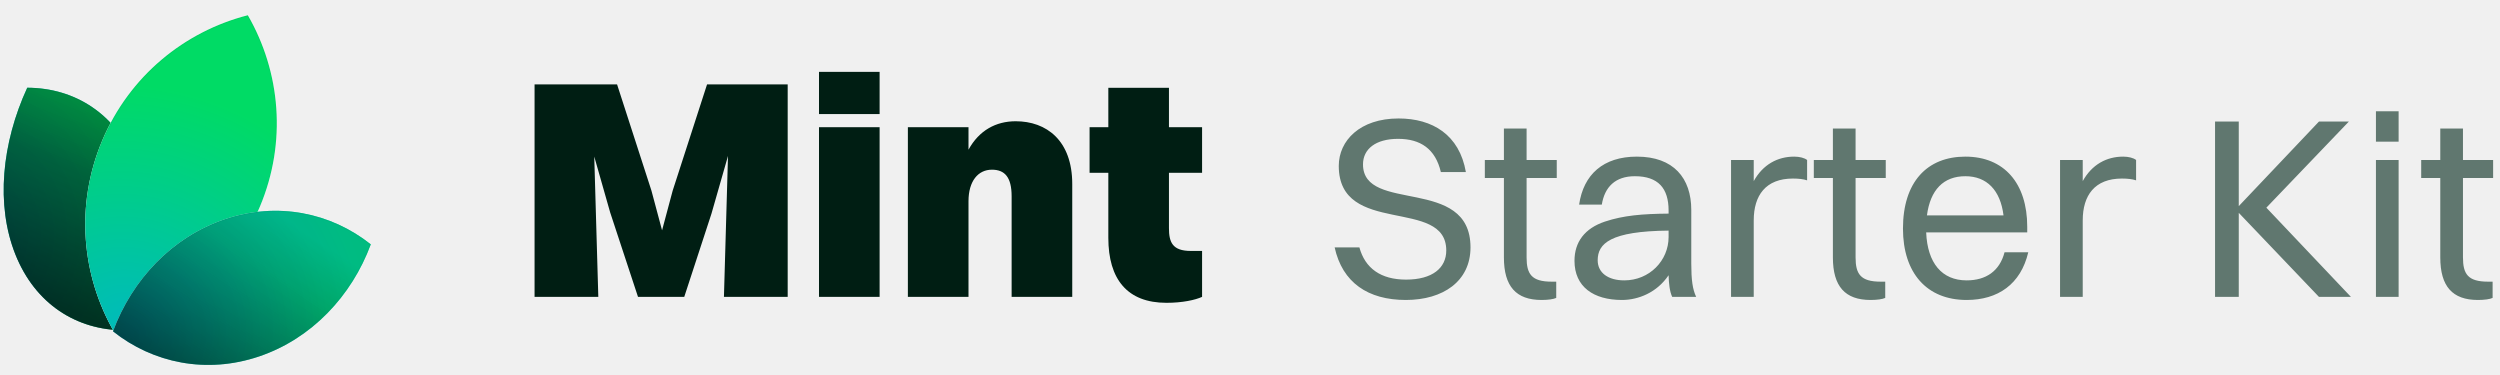
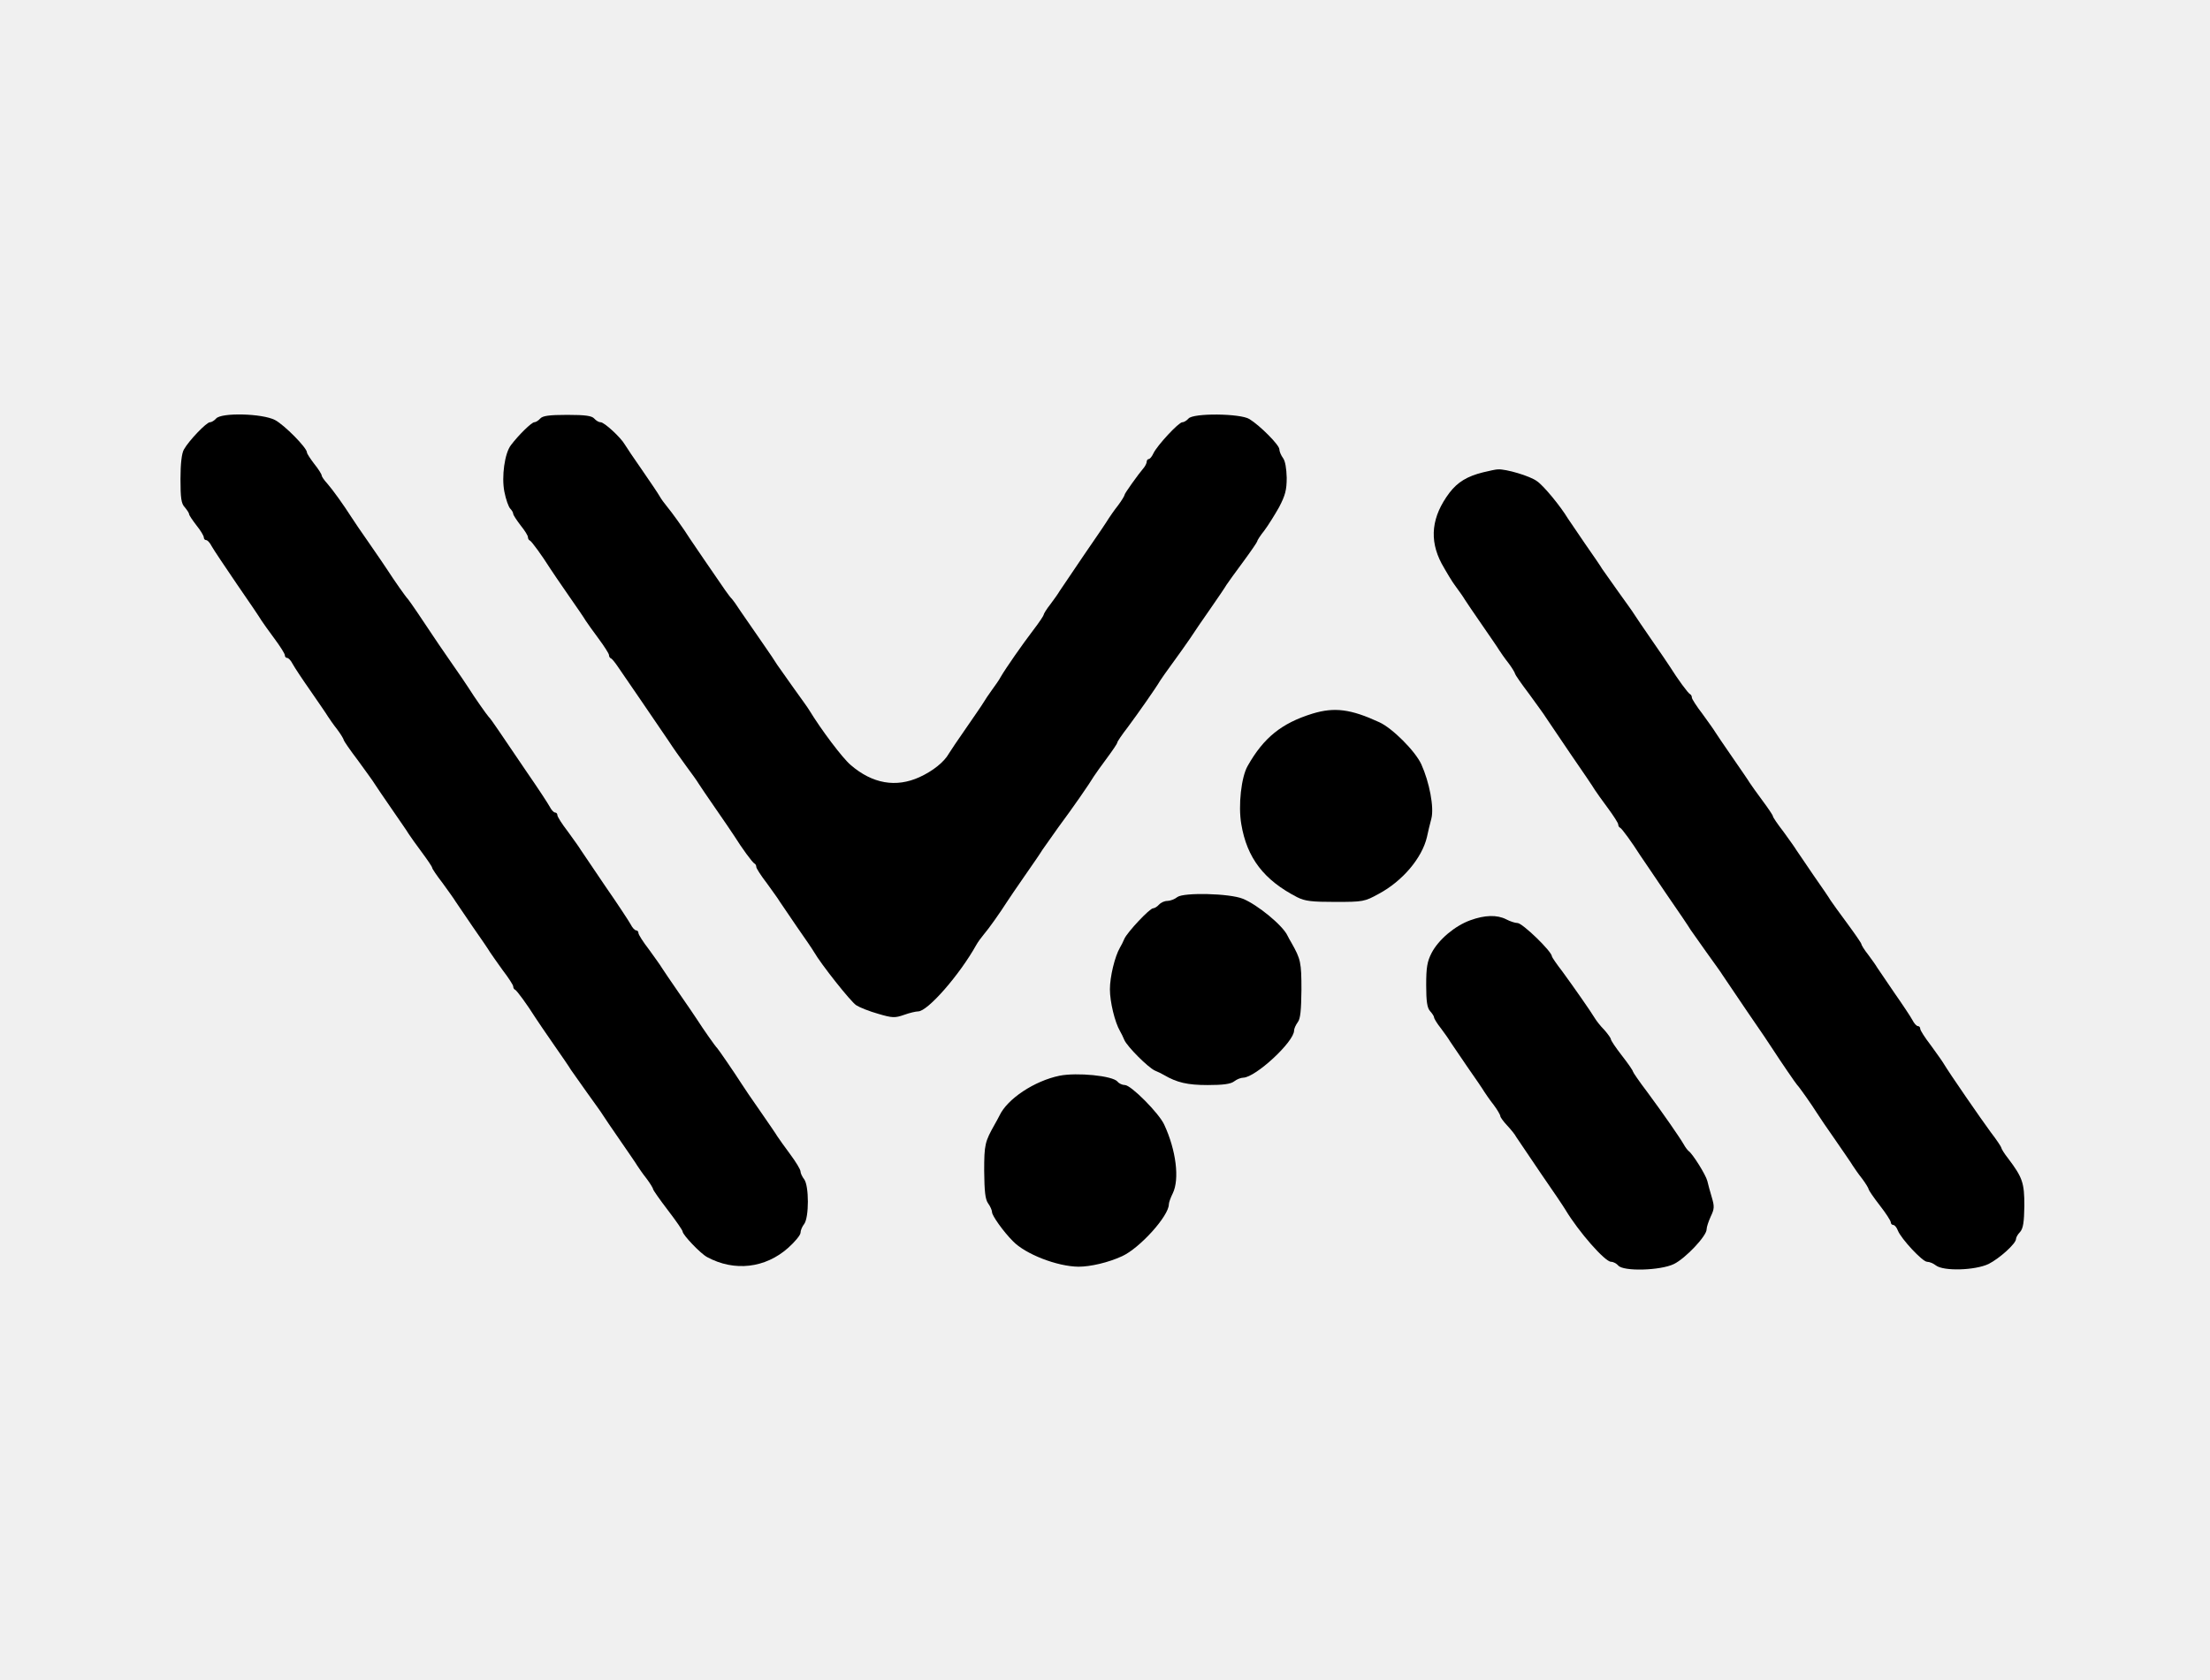
- <svg xmlns="http://www.w3.org/2000/svg" width="160" height="24" viewBox="0 0 160 24" fill="none">
-   <path d="M7.953 21.139C4.896 21.13 2.255 19.458 0.987 16.29C-0.28 13.121 0.109 9.163 1.744 5.615C4.801 5.624 7.442 7.296 8.71 10.465C9.977 13.633 9.588 17.591 7.953 21.139Z" fill="white" />
-   <path d="M7.953 21.139C4.896 21.13 2.255 19.458 0.987 16.29C-0.28 13.121 0.109 9.163 1.744 5.615C4.801 5.624 7.442 7.296 8.71 10.465C9.977 13.633 9.588 17.591 7.953 21.139Z" fill="url(#paint0_radial_115_86)" />
-   <path d="M7.953 21.139C4.896 21.13 2.255 19.458 0.987 16.29C-0.28 13.121 0.109 9.163 1.744 5.615C4.801 5.624 7.442 7.296 8.71 10.465C9.977 13.633 9.588 17.591 7.953 21.139Z" fill="black" fill-opacity="0.5" style="mix-blend-mode:hard-light" />
-   <path d="M7.953 21.139C4.896 21.13 2.255 19.458 0.987 16.29C-0.28 13.121 0.109 9.163 1.744 5.615C4.801 5.624 7.442 7.296 8.71 10.465C9.977 13.633 9.588 17.591 7.953 21.139Z" fill="url(#paint1_linear_115_86)" fill-opacity="0.5" style="mix-blend-mode:hard-light" />
-   <path d="M7.935 21.111C4.897 21.096 2.274 19.431 1.013 16.279C-0.248 13.124 0.136 9.182 1.762 5.643C4.8 5.659 7.423 7.324 8.684 10.476C9.945 13.63 9.561 17.572 7.935 21.111Z" stroke="url(#paint2_linear_115_86)" stroke-opacity="0.05" stroke-width="0.056" />
-   <path d="M7.31 21.257C11.354 20.221 14.884 17.375 16.628 13.236C18.373 9.097 17.945 4.587 15.86 0.976C11.816 2.012 8.287 4.858 6.542 8.998C4.797 13.137 5.225 17.646 7.31 21.257Z" fill="white" />
-   <path d="M7.31 21.257C11.354 20.221 14.884 17.375 16.628 13.236C18.373 9.097 17.945 4.587 15.86 0.976C11.816 2.012 8.287 4.858 6.542 8.998C4.797 13.137 5.225 17.646 7.31 21.257Z" fill="url(#paint3_radial_115_86)" />
-   <path d="M16.602 13.225C14.864 17.349 11.351 20.187 7.324 21.225C5.253 17.624 4.829 13.132 6.568 9.009C8.306 4.885 11.819 2.047 15.846 1.009C17.918 4.61 18.341 9.101 16.602 13.225Z" stroke="url(#paint4_linear_115_86)" stroke-opacity="0.05" stroke-width="0.056" />
-   <path d="M7.234 21.207C9.789 23.237 13.21 23.951 16.577 22.814C19.944 21.677 22.506 18.945 23.73 15.638C21.175 13.608 17.754 12.894 14.387 14.031C11.02 15.168 8.458 17.901 7.234 21.207Z" fill="white" />
-   <path d="M7.234 21.207C9.789 23.237 13.21 23.951 16.577 22.814C19.944 21.677 22.506 18.945 23.73 15.638C21.175 13.608 17.754 12.894 14.387 14.031C11.02 15.168 8.458 17.901 7.234 21.207Z" fill="url(#paint5_radial_115_86)" />
-   <path d="M7.234 21.207C9.789 23.237 13.21 23.951 16.577 22.814C19.944 21.677 22.506 18.945 23.73 15.638C21.175 13.608 17.754 12.894 14.387 14.031C11.02 15.168 8.458 17.901 7.234 21.207Z" fill="black" fill-opacity="0.2" style="mix-blend-mode:hard-light" />
-   <path d="M7.234 21.207C9.789 23.237 13.21 23.951 16.577 22.814C19.944 21.677 22.506 18.945 23.73 15.638C21.175 13.608 17.754 12.894 14.387 14.031C11.02 15.168 8.458 17.901 7.234 21.207Z" fill="url(#paint6_linear_115_86)" fill-opacity="0.5" style="mix-blend-mode:hard-light" />
-   <path d="M16.568 22.787C13.218 23.918 9.814 23.212 7.267 21.198C8.492 17.907 11.044 15.189 14.396 14.058C17.747 12.927 21.15 13.633 23.697 15.648C22.472 18.938 19.92 21.656 16.568 22.787Z" stroke="url(#paint7_linear_115_86)" stroke-opacity="0.05" stroke-width="0.056" />
-   <path d="M34.212 19V5.4H39.492L41.692 12.2L42.372 14.74L43.052 12.2L45.252 5.4H50.412V19H46.332L46.592 9.98L45.532 13.68L43.792 19H40.832L39.052 13.6L38.032 10.02L38.292 19H34.212ZM52.416 7.3V4.6H56.295V7.3H52.416ZM52.416 19V8.14H56.295V19H52.416ZM58.104 19V8.14H61.984V9.58C62.664 8.34 63.744 7.76 65.004 7.76C66.964 7.76 68.624 8.98 68.624 11.78V19H64.744V12.56C64.744 11.34 64.304 10.86 63.484 10.86C62.604 10.86 61.984 11.58 61.984 12.88V19H58.104ZM70.933 15.22V11.06H69.733V8.14H70.933V5.62H74.813V8.14H76.933V11.06H74.813V14.6C74.813 15.5 75.033 16.06 76.213 16.06H76.933V19C76.493 19.2 75.673 19.38 74.653 19.38C72.153 19.38 70.933 17.88 70.933 15.22Z" fill="#001E13" />
-   <path d="M87.232 10.519C87.232 13.687 94.112 11.229 94.112 15.832C94.112 17.994 92.364 19.198 89.971 19.198C87.562 19.198 85.912 18.093 85.417 15.832H87.001C87.364 17.169 88.371 17.895 89.987 17.895C91.671 17.895 92.561 17.152 92.561 16.03C92.561 12.598 85.681 15.155 85.681 10.618C85.681 9.001 87.034 7.582 89.509 7.582C91.671 7.582 93.403 8.621 93.816 11.014H92.215C91.868 9.529 90.912 8.886 89.476 8.886C88.057 8.886 87.232 9.529 87.232 10.519ZM96.25 16.476V11.393H95.029V10.239H96.25V8.226H97.702V10.239H99.632V11.393H97.702V16.476C97.702 17.532 98.015 18.026 99.302 18.026H99.599V19.066C99.434 19.148 99.071 19.198 98.659 19.198C97.025 19.198 96.25 18.323 96.25 16.476ZM102.516 13.093H101.064C101.345 11.162 102.615 10.024 104.76 10.024C107.103 10.024 108.242 11.393 108.242 13.44V16.888C108.242 17.895 108.324 18.521 108.555 19H107.021C106.856 18.654 106.806 18.142 106.79 17.614C106.047 18.72 104.859 19.198 103.803 19.198C101.988 19.198 100.767 18.357 100.767 16.69C100.767 15.486 101.427 14.611 102.714 14.182C103.902 13.786 105.107 13.687 106.79 13.671V13.473C106.79 12.053 106.13 11.278 104.628 11.278C103.374 11.278 102.698 11.971 102.516 13.093ZM102.252 16.657C102.252 17.465 102.929 17.944 103.952 17.944C105.569 17.944 106.79 16.674 106.79 15.172V14.759C103.061 14.793 102.252 15.585 102.252 16.657ZM110.787 19V10.239H112.239V11.591C112.833 10.519 113.774 10.024 114.83 10.024C115.176 10.024 115.49 10.107 115.655 10.239V11.542C115.407 11.46 115.094 11.427 114.747 11.427C112.998 11.427 112.239 12.515 112.239 14.1V19H110.787ZM117.305 16.476V11.393H116.084V10.239H117.305V8.226H118.757V10.239H120.688V11.393H118.757V16.476C118.757 17.532 119.071 18.026 120.358 18.026H120.655V19.066C120.49 19.148 120.127 19.198 119.714 19.198C118.081 19.198 117.305 18.323 117.305 16.476ZM129.809 16.145C129.33 18.192 127.862 19.198 125.865 19.198C123.324 19.198 121.79 17.482 121.79 14.627C121.79 11.658 123.324 10.024 125.783 10.024C128.258 10.024 129.743 11.723 129.743 14.512V14.875H123.275C123.357 16.838 124.281 17.944 125.865 17.944C127.103 17.944 127.977 17.35 128.291 16.145H129.809ZM125.783 11.278C124.38 11.278 123.539 12.152 123.324 13.786H128.225C128.027 12.169 127.152 11.278 125.783 11.278ZM131.843 19V10.239H133.295V11.591C133.889 10.519 134.829 10.024 135.885 10.024C136.232 10.024 136.545 10.107 136.71 10.239V11.542C136.463 11.46 136.149 11.427 135.803 11.427C134.054 11.427 133.295 12.515 133.295 14.1V19H131.843ZM141.763 19V7.78H143.281V13.192L148.413 7.78H150.327L145.047 13.291L150.459 19H148.413L143.281 13.621V19H141.763ZM152.06 9.067V7.12H153.512V9.067H152.06ZM152.06 19V10.239H153.512V19H152.06ZM156.178 16.476V11.393H154.957V10.239H156.178V8.226H157.63V10.239H159.56V11.393H157.63V16.476C157.63 17.532 157.943 18.026 159.23 18.026H159.527V19.066C159.362 19.148 158.999 19.198 158.587 19.198C156.953 19.198 156.178 18.323 156.178 16.476Z" fill="#002719" fill-opacity="0.6" />
-   <defs>
-     <radialGradient id="paint0_radial_115_86" cx="0" cy="0" r="1" gradientUnits="userSpaceOnUse" gradientTransform="translate(-3.00503 15.023) rotate(-10.029) scale(17.9572 17.784)">
-       <stop stop-color="#00B0BB" />
-       <stop offset="1" stop-color="#00DB65" />
-     </radialGradient>
-     <linearGradient id="paint1_linear_115_86" x1="7.39" y1="4.813" x2="1.63" y2="18.689" gradientUnits="userSpaceOnUse">
-       <stop stop-color="#18E299" />
-       <stop offset="1" />
-     </linearGradient>
-     <linearGradient id="paint2_linear_115_86" x1="7.948" y1="8.016" x2="1.761" y2="18.746" gradientUnits="userSpaceOnUse">
-       <stop />
-       <stop offset="1" stop-opacity="0" />
-     </linearGradient>
-     <radialGradient id="paint3_radial_115_86" cx="0" cy="0" r="1" gradientUnits="userSpaceOnUse" gradientTransform="translate(8.11404 20.8822) rotate(-75.7542) scale(21.6246 23.7772)">
-       <stop stop-color="#00BBBB" />
-       <stop offset="0.713" stop-color="#00DB65" />
-     </radialGradient>
-     <linearGradient id="paint4_linear_115_86" x1="7.602" y1="5.871" x2="15.556" y2="16.372" gradientUnits="userSpaceOnUse">
-       <stop />
-       <stop offset="1" stop-opacity="0" />
-     </linearGradient>
-     <radialGradient id="paint5_radial_115_86" cx="0" cy="0" r="1" gradientUnits="userSpaceOnUse" gradientTransform="translate(7.84537 21.5181) rotate(-20.3525) scale(18.5603 17.32)">
-       <stop stop-color="#00B0BB" />
-       <stop offset="1" stop-color="#00DB65" />
-     </radialGradient>
-     <linearGradient id="paint6_linear_115_86" x1="16.808" y1="13.007" x2="10.041" y2="22.994" gradientUnits="userSpaceOnUse">
-       <stop stop-color="#00B1BC" />
-       <stop offset="1" />
-     </linearGradient>
-     <linearGradient id="paint7_linear_115_86" x1="16.808" y1="13.007" x2="14.169" y2="23.841" gradientUnits="userSpaceOnUse">
-       <stop />
-       <stop offset="1" stop-opacity="0" />
-     </linearGradient>
-   </defs>
+ <svg xmlns="http://www.w3.org/2000/svg" version="1.0" width="900pt" height="684pt" viewBox="0 0 900 684" preserveAspectRatio="xMidYMid meet">
+   <g transform="translate(0,684) scale(0.1,-0.1)" fill="#000000" stroke="none">
+     <path d="M880 5135 c-7 -8 -18 -15 -25 -15 -14 0 -86 -75 -106 -111 -9 -15 -14 -58 -14 -120 0 -78 3 -101 18 -116 9 -11 17 -23 17 -27 0 -5 14 -25 30 -46 17 -21 30 -43 30 -49 0 -6 4 -11 9 -11 6 0 16 -11 23 -25 7 -13 54 -83 103 -155 50 -72 95 -139 100 -148 6 -9 29 -42 53 -74 23 -31 42 -61 42 -67 0 -6 4 -11 9 -11 6 0 16 -11 23 -25 7 -13 40 -63 73 -110 33 -48 65 -94 70 -103 6 -9 22 -33 38 -53 15 -20 27 -40 27 -44 0 -3 26 -41 58 -83 31 -43 62 -85 67 -94 6 -9 37 -56 70 -103 33 -48 65 -94 70 -103 6 -9 29 -42 53 -74 23 -31 42 -59 42 -63 0 -4 19 -32 43 -63 23 -32 47 -65 52 -74 6 -9 37 -55 70 -103 33 -47 65 -94 70 -103 6 -9 29 -42 52 -74 24 -31 43 -61 43 -66 0 -6 3 -12 8 -14 7 -3 50 -62 82 -113 8 -13 42 -62 75 -110 33 -47 65 -94 70 -103 6 -9 35 -50 65 -92 30 -42 60 -83 65 -92 6 -9 37 -56 70 -103 33 -48 65 -94 70 -103 6 -9 22 -33 38 -53 15 -20 27 -40 27 -44 0 -3 27 -42 60 -85 33 -43 60 -82 60 -87 0 -13 73 -90 100 -104 111 -60 237 -45 330 38 27 24 50 52 50 61 0 10 7 26 15 36 20 27 20 155 0 182 -8 10 -15 25 -15 32 0 8 -19 39 -42 70 -24 32 -47 65 -53 74 -5 9 -37 55 -70 103 -33 47 -67 97 -75 110 -30 47 -94 140 -99 145 -7 6 -58 79 -81 115 -8 13 -42 62 -75 110 -33 47 -64 94 -70 103 -5 9 -29 42 -52 74 -24 31 -43 61 -43 67 0 6 -4 11 -9 11 -6 0 -16 11 -23 25 -7 13 -53 83 -103 155 -49 72 -94 139 -100 148 -5 9 -29 42 -52 74 -24 31 -43 61 -43 67 0 6 -4 11 -9 11 -6 0 -16 11 -23 25 -7 13 -49 77 -94 142 -44 65 -96 141 -114 168 -19 28 -36 52 -40 55 -6 6 -59 81 -80 115 -8 13 -42 63 -75 110 -33 48 -67 97 -75 110 -34 52 -94 140 -99 145 -7 6 -58 79 -81 115 -8 13 -42 62 -75 110 -33 47 -67 97 -75 110 -30 47 -75 110 -97 135 -13 14 -23 29 -23 33 0 5 -13 26 -30 47 -16 21 -30 42 -30 47 0 19 -92 112 -130 132 -52 27 -219 31 -240 6z" />
+     <path d="M2200 5135 c-7 -8 -18 -15 -24 -15 -11 0 -65 -53 -95 -93 -26 -33 -39 -129 -27 -190 6 -31 17 -62 24 -69 6 -6 12 -16 12 -21 0 -5 14 -26 30 -47 17 -21 30 -42 30 -48 0 -6 3 -12 8 -14 7 -3 50 -62 82 -113 8 -13 42 -62 75 -110 33 -47 65 -94 70 -103 6 -9 29 -42 53 -74 23 -31 42 -61 42 -66 0 -6 3 -12 8 -14 4 -1 17 -17 29 -35 25 -36 161 -235 207 -303 16 -25 48 -70 70 -100 23 -31 46 -63 51 -72 6 -9 37 -56 70 -103 33 -48 67 -97 75 -110 32 -51 75 -110 83 -113 4 -2 7 -8 7 -14 0 -5 19 -35 43 -66 23 -32 47 -65 52 -74 6 -9 37 -55 70 -103 33 -47 65 -94 70 -103 28 -49 149 -202 172 -217 14 -9 54 -25 90 -35 57 -17 68 -17 105 -4 22 8 48 14 57 14 39 0 169 149 237 271 6 11 20 30 30 42 20 23 68 91 94 132 8 13 42 62 75 110 33 47 65 94 70 103 6 9 35 50 65 92 58 78 128 179 145 208 6 9 29 42 53 74 23 31 42 59 42 63 0 4 19 32 43 63 43 58 114 159 132 190 6 9 28 41 51 72 22 30 54 75 71 100 16 25 54 80 84 123 30 43 59 86 64 95 6 9 36 51 68 94 31 42 57 80 57 83 0 4 13 24 29 44 15 20 42 63 60 95 25 48 31 70 31 120 -1 38 -6 68 -15 80 -8 11 -15 27 -15 36 0 17 -78 96 -122 123 -37 23 -229 25 -248 2 -7 -8 -18 -15 -25 -15 -15 0 -103 -95 -118 -127 -6 -13 -14 -23 -19 -23 -4 0 -8 -5 -8 -10 0 -6 -5 -16 -10 -23 -27 -32 -80 -107 -80 -112 0 -4 -12 -24 -27 -44 -16 -20 -32 -44 -38 -53 -5 -9 -50 -76 -100 -148 -49 -72 -94 -139 -100 -148 -5 -9 -22 -33 -37 -53 -16 -20 -28 -40 -28 -44 0 -3 -19 -32 -43 -63 -42 -55 -112 -155 -132 -190 -5 -10 -21 -33 -35 -52 -14 -19 -29 -42 -35 -52 -5 -9 -37 -55 -70 -103 -33 -47 -65 -95 -71 -105 -19 -34 -65 -71 -120 -96 -95 -43 -191 -27 -280 50 -33 28 -119 142 -169 224 -5 9 -35 50 -65 92 -30 42 -59 83 -65 92 -5 9 -34 52 -64 95 -30 43 -68 98 -85 123 -16 25 -32 47 -35 50 -4 3 -16 19 -28 36 -54 78 -129 188 -143 209 -25 40 -74 108 -94 132 -10 12 -24 31 -30 42 -6 11 -38 58 -71 106 -33 47 -65 95 -71 105 -16 28 -83 90 -98 90 -8 0 -19 7 -26 15 -10 11 -35 15 -110 15 -75 0 -100 -4 -110 -15z" />
+     <path d="M6040 4916 c-65 -16 -104 -40 -137 -83 -73 -97 -84 -191 -32 -289 18 -32 43 -75 58 -94 14 -19 31 -43 36 -52 6 -9 37 -56 70 -103 33 -48 65 -94 70 -103 6 -9 22 -33 38 -53 15 -20 27 -40 27 -44 0 -3 26 -41 58 -83 31 -43 62 -85 67 -94 6 -9 51 -76 100 -148 50 -72 95 -139 100 -148 6 -9 29 -42 53 -74 23 -31 42 -61 42 -66 0 -6 3 -12 8 -14 7 -3 49 -61 82 -113 8 -12 56 -82 105 -155 50 -72 95 -139 100 -148 6 -9 35 -50 65 -92 30 -42 60 -83 65 -92 6 -9 51 -76 100 -148 50 -72 97 -142 105 -155 31 -48 94 -140 99 -145 7 -6 59 -80 81 -115 8 -13 42 -63 75 -110 33 -48 65 -94 70 -103 6 -9 22 -33 38 -53 15 -20 27 -40 27 -44 0 -3 20 -33 45 -65 25 -32 45 -63 45 -69 0 -6 5 -11 10 -11 6 0 14 -10 19 -23 13 -33 100 -127 119 -127 10 0 26 -7 36 -15 32 -24 159 -20 214 6 44 22 112 83 112 102 0 6 7 19 17 29 12 14 16 39 17 106 0 93 -7 115 -66 193 -16 20 -28 40 -28 44 0 3 -19 32 -43 63 -39 53 -169 241 -192 280 -5 9 -29 42 -52 74 -24 31 -43 61 -43 67 0 6 -4 11 -9 11 -6 0 -16 11 -23 25 -7 13 -40 63 -73 110 -33 48 -64 94 -70 103 -5 9 -22 33 -37 53 -16 20 -28 40 -28 44 0 3 -26 41 -57 83 -32 43 -62 85 -68 94 -5 9 -37 56 -70 103 -33 48 -64 94 -70 103 -5 9 -29 42 -52 74 -24 31 -43 59 -43 63 0 4 -19 32 -42 63 -24 32 -47 65 -53 74 -5 9 -37 55 -70 103 -33 47 -64 94 -70 103 -5 9 -29 42 -52 74 -24 31 -43 61 -43 66 0 6 -3 12 -7 14 -8 3 -51 62 -83 113 -8 13 -42 62 -75 110 -33 47 -64 94 -70 103 -5 9 -35 50 -65 92 -30 42 -59 83 -65 92 -5 9 -37 56 -70 103 -33 48 -64 94 -70 103 -30 50 -99 134 -126 152 -28 21 -126 50 -159 48 -8 0 -35 -6 -60 -12z" />
+     <path d="M5345 3933 c-126 -39 -199 -98 -264 -213 -26 -45 -39 -161 -26 -237 23 -138 92 -228 228 -298 32 -16 59 -19 155 -19 113 0 119 1 177 33 97 52 176 146 196 231 4 19 12 53 18 75 12 46 -8 149 -41 222 -25 54 -118 147 -171 171 -117 54 -183 62 -272 35z" />
+     <path d="M4795 3186 c-11 -9 -30 -16 -41 -16 -12 0 -27 -7 -34 -15 -7 -8 -18 -15 -24 -15 -14 0 -104 -96 -117 -124 -5 -12 -13 -28 -18 -36 -21 -36 -41 -119 -41 -170 0 -51 20 -134 41 -170 5 -8 13 -25 18 -37 13 -28 96 -111 124 -124 12 -5 29 -13 37 -18 53 -31 96 -41 178 -41 62 0 94 4 108 15 10 8 27 15 37 15 50 1 207 146 207 192 0 8 7 23 15 34 11 14 14 49 15 132 0 112 -3 125 -41 192 -5 8 -12 21 -16 29 -19 41 -122 126 -182 150 -54 22 -240 26 -266 7z" />
+     <path d="M5987 3091 c-63 -23 -129 -79 -157 -133 -18 -35 -22 -59 -22 -131 0 -66 4 -93 16 -106 9 -10 16 -21 16 -25 0 -5 12 -25 28 -45 15 -20 32 -44 37 -53 6 -9 37 -55 70 -103 33 -47 65 -94 70 -103 6 -9 22 -33 38 -53 15 -20 27 -41 27 -46 0 -4 12 -21 28 -38 15 -16 32 -37 37 -47 6 -9 51 -76 100 -148 50 -72 95 -139 100 -148 54 -90 161 -212 186 -212 9 0 22 -7 29 -15 20 -25 172 -21 227 6 47 23 133 114 133 141 0 10 8 33 17 53 15 31 15 41 4 78 -7 23 -15 53 -18 66 -6 25 -60 111 -76 122 -5 4 -14 16 -20 27 -18 31 -84 126 -149 214 -32 42 -58 80 -58 83 0 4 -20 33 -45 65 -25 32 -45 62 -45 67 0 4 -12 21 -27 38 -16 16 -32 37 -38 47 -16 27 -86 127 -132 190 -24 31 -43 59 -43 62 0 20 -120 136 -140 136 -10 0 -31 7 -46 15 -37 19 -87 18 -147 -4z" />
+     <path d="M4315 2458 c-102 -21 -213 -94 -245 -163 -6 -11 -14 -27 -19 -35 -40 -71 -43 -82 -43 -190 1 -83 4 -115 16 -132 9 -12 16 -29 16 -36 0 -14 46 -79 85 -118 51 -53 180 -103 267 -104 49 0 122 17 178 43 72 33 190 164 190 211 0 7 7 27 16 45 28 57 14 175 -35 280 -21 46 -135 161 -160 161 -10 0 -24 6 -30 14 -20 24 -165 38 -236 24z" />
+   </g>
</svg>
